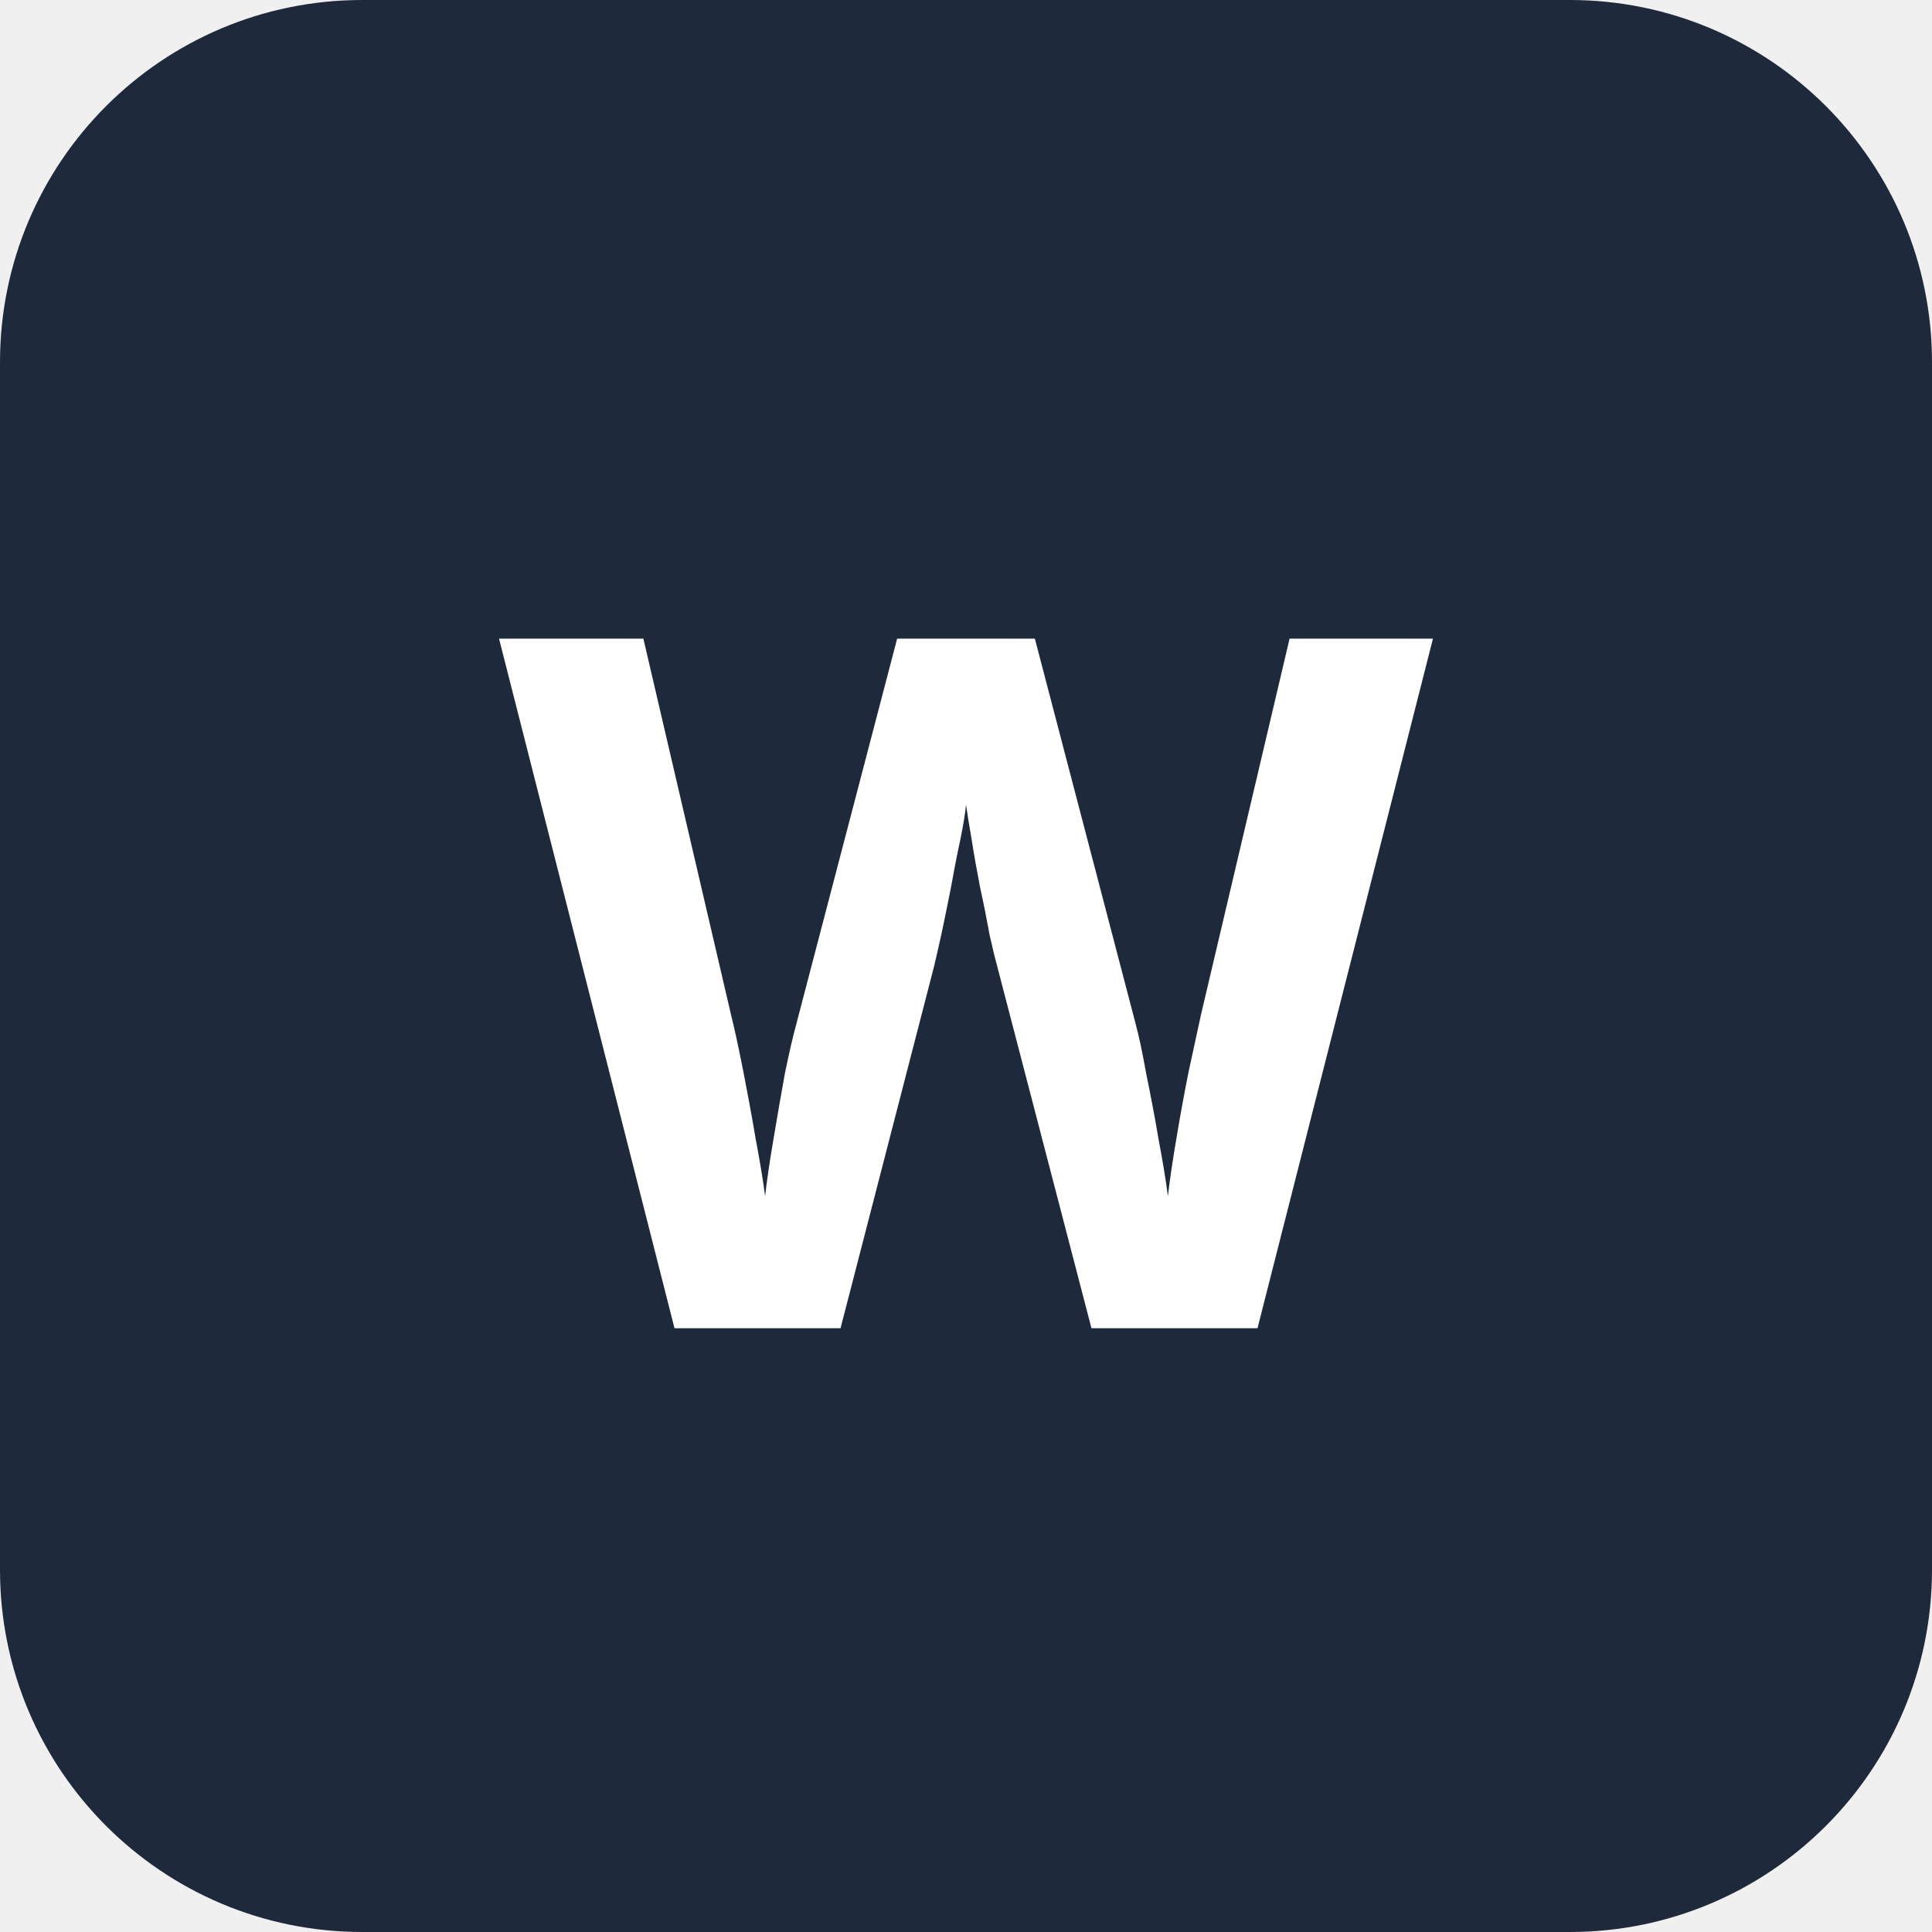
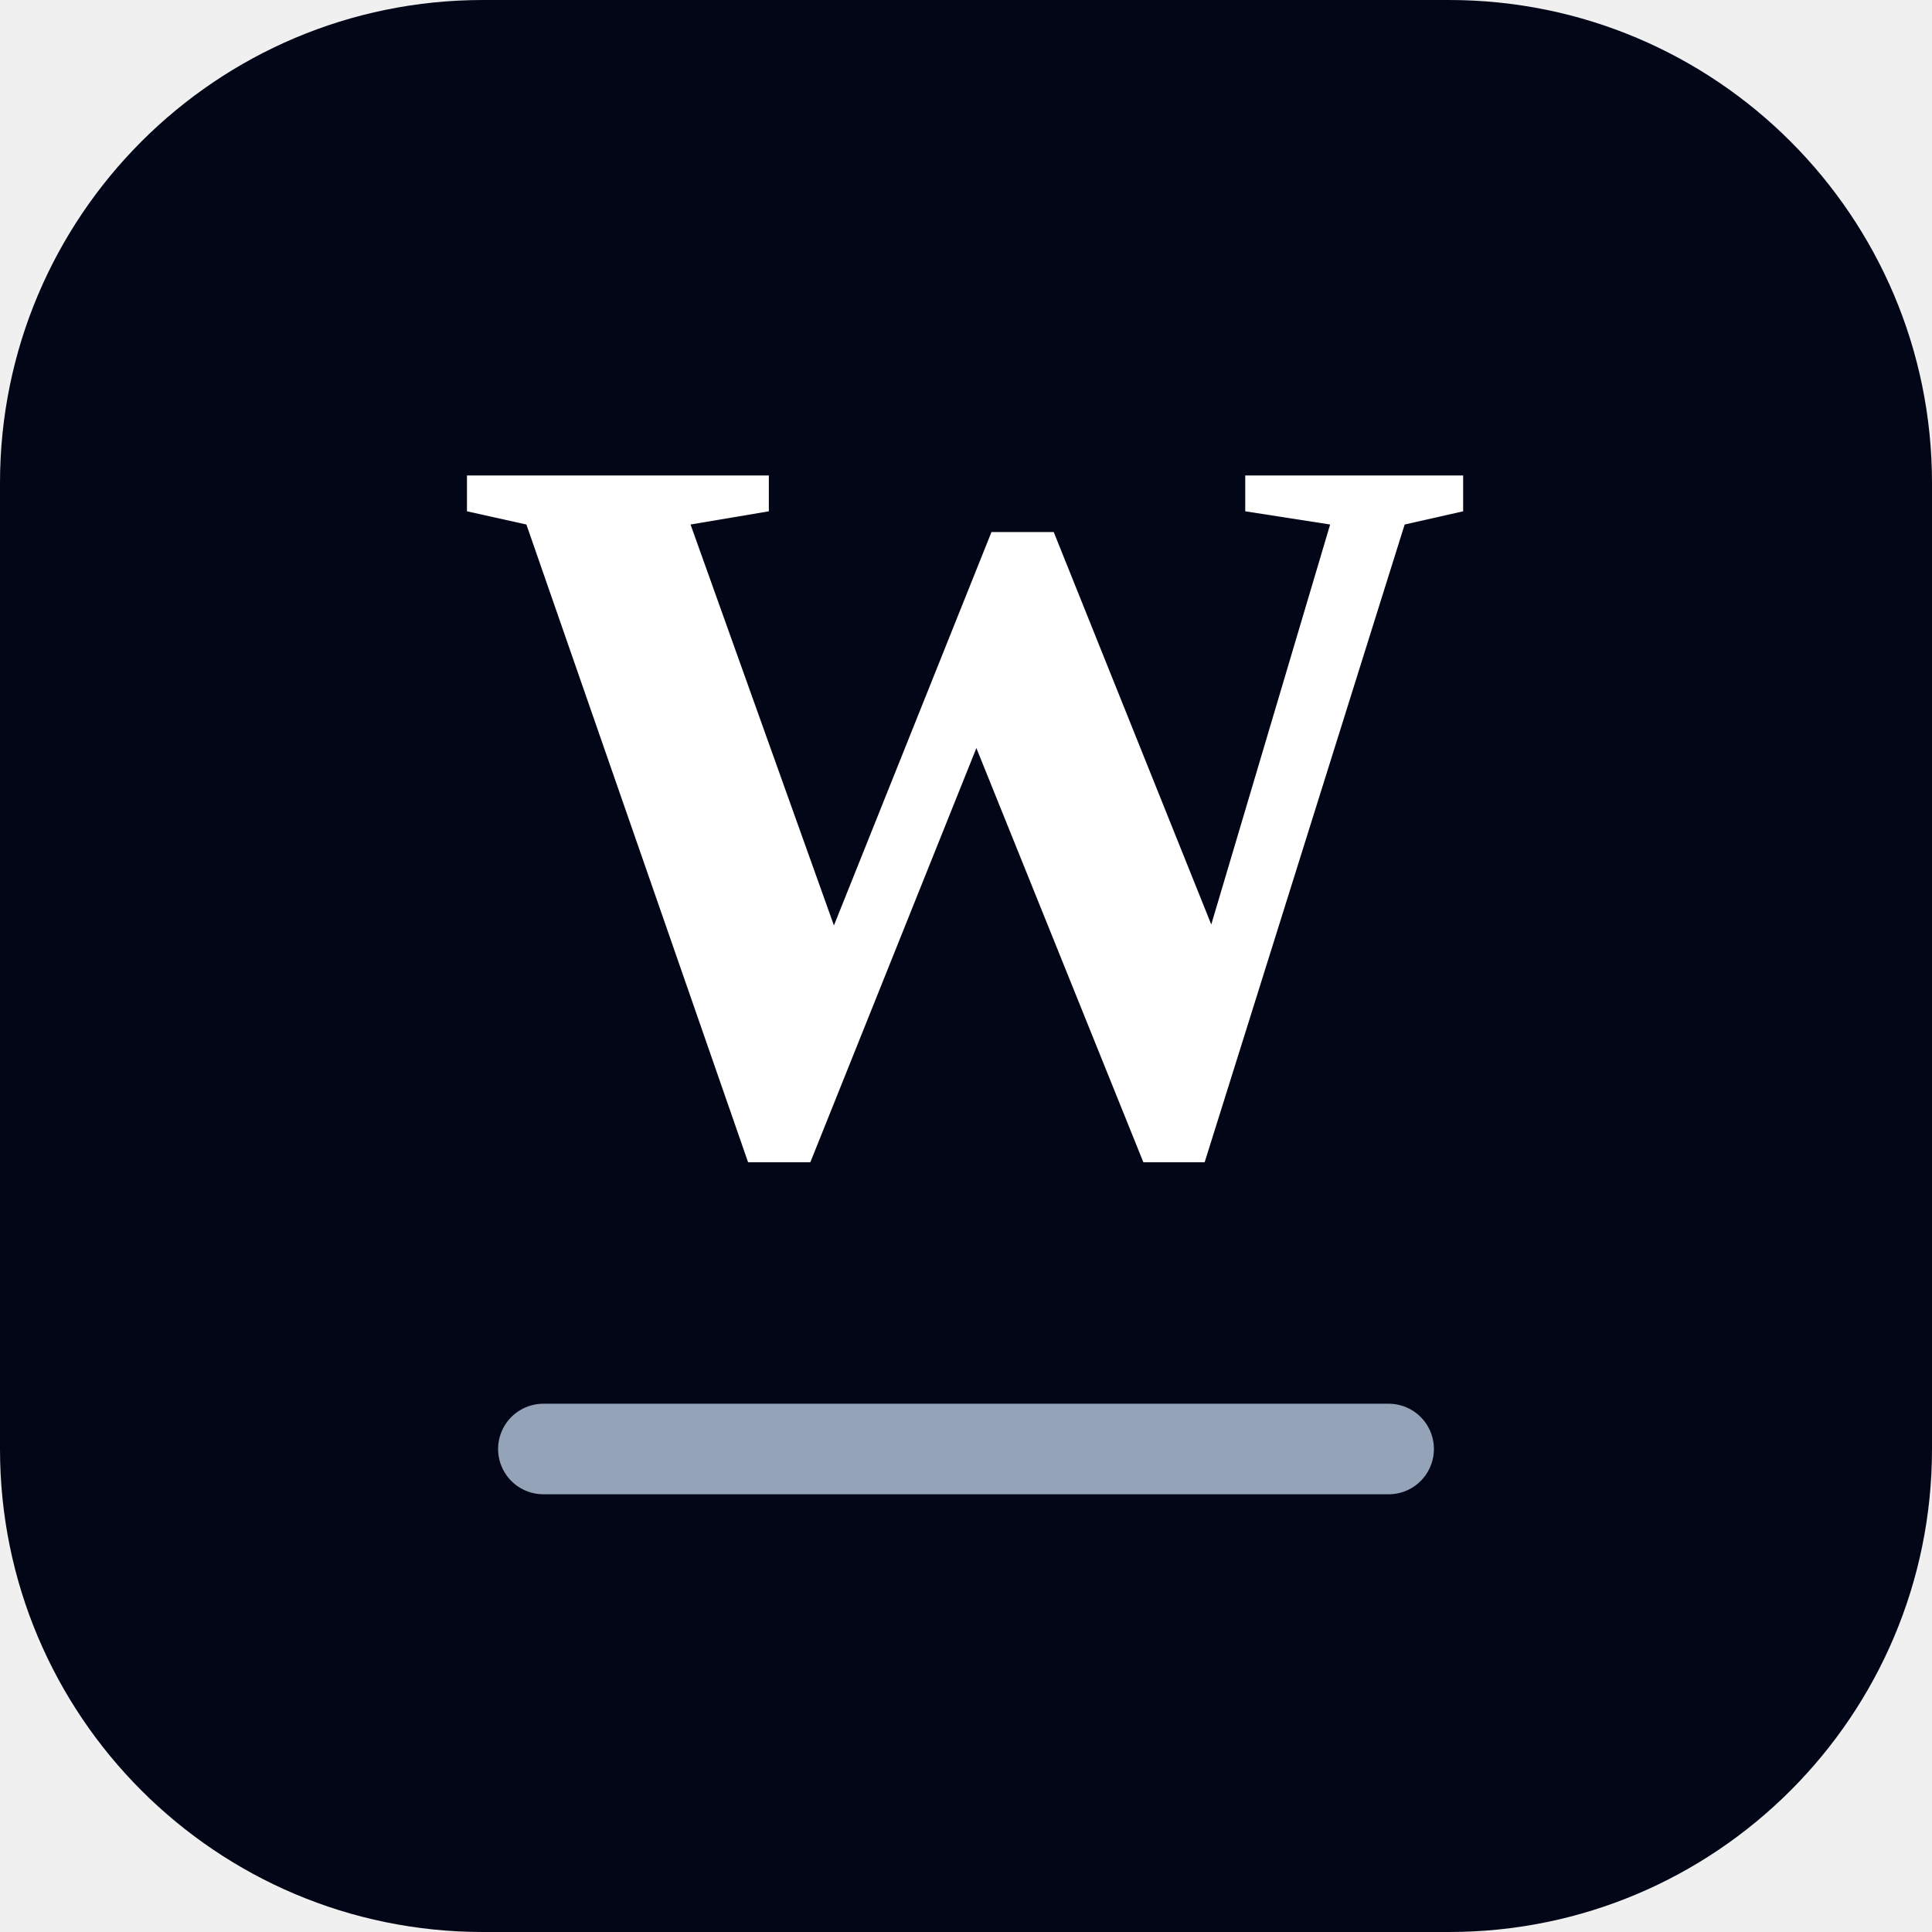
<svg xmlns="http://www.w3.org/2000/svg" viewBox="0 0 32 32" fill="none">
-   <rect width="32" height="32" rx="6" fill="#1e293b" />
-   <text x="16" y="22" font-family="system-ui, sans-serif" font-size="16" font-weight="600" fill="white" text-anchor="middle">W</text>
+   <rect width="32" height="32" rx="8" fill="#020617" />
+   <text x="16" y="19" text-anchor="middle" font-family="Georgia, 'Times New Roman', Times, serif" font-size="17" font-weight="700" fill="#ffffff">W</text>
+   <line x1="9" y1="24" x2="23" y2="24" stroke="#94a3b8" stroke-width="1.5" stroke-linecap="round" />
</svg>
